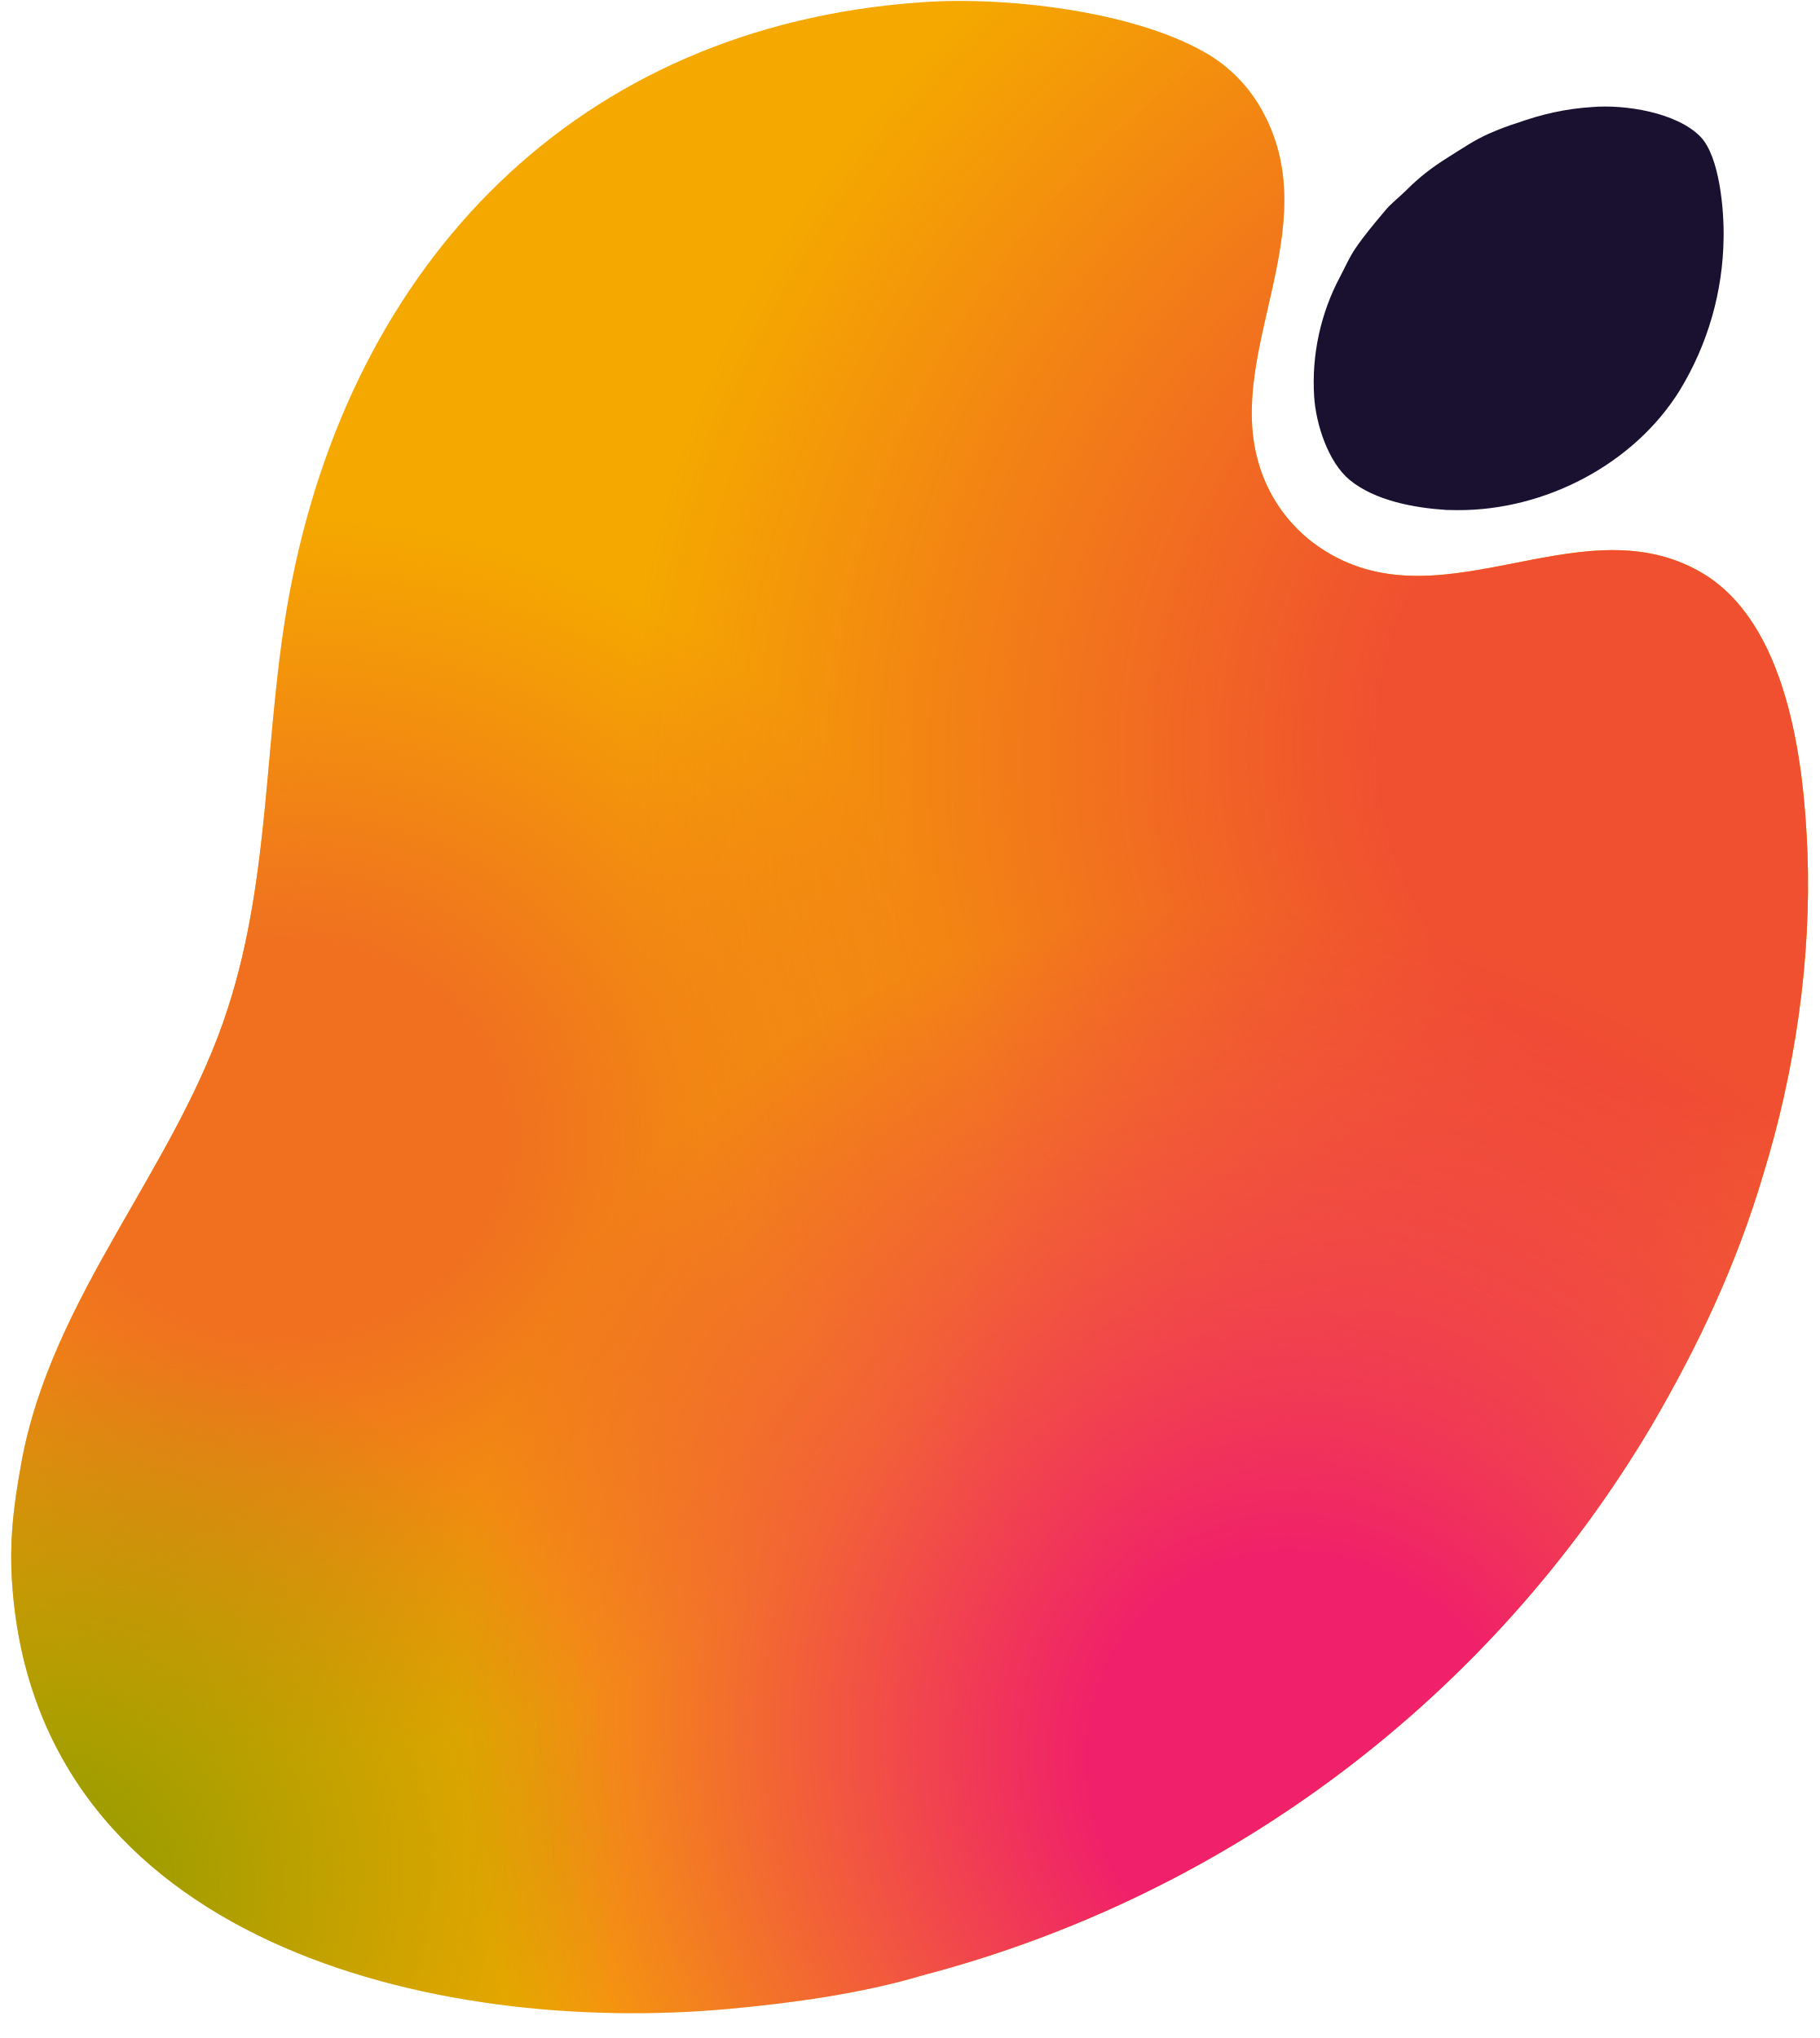
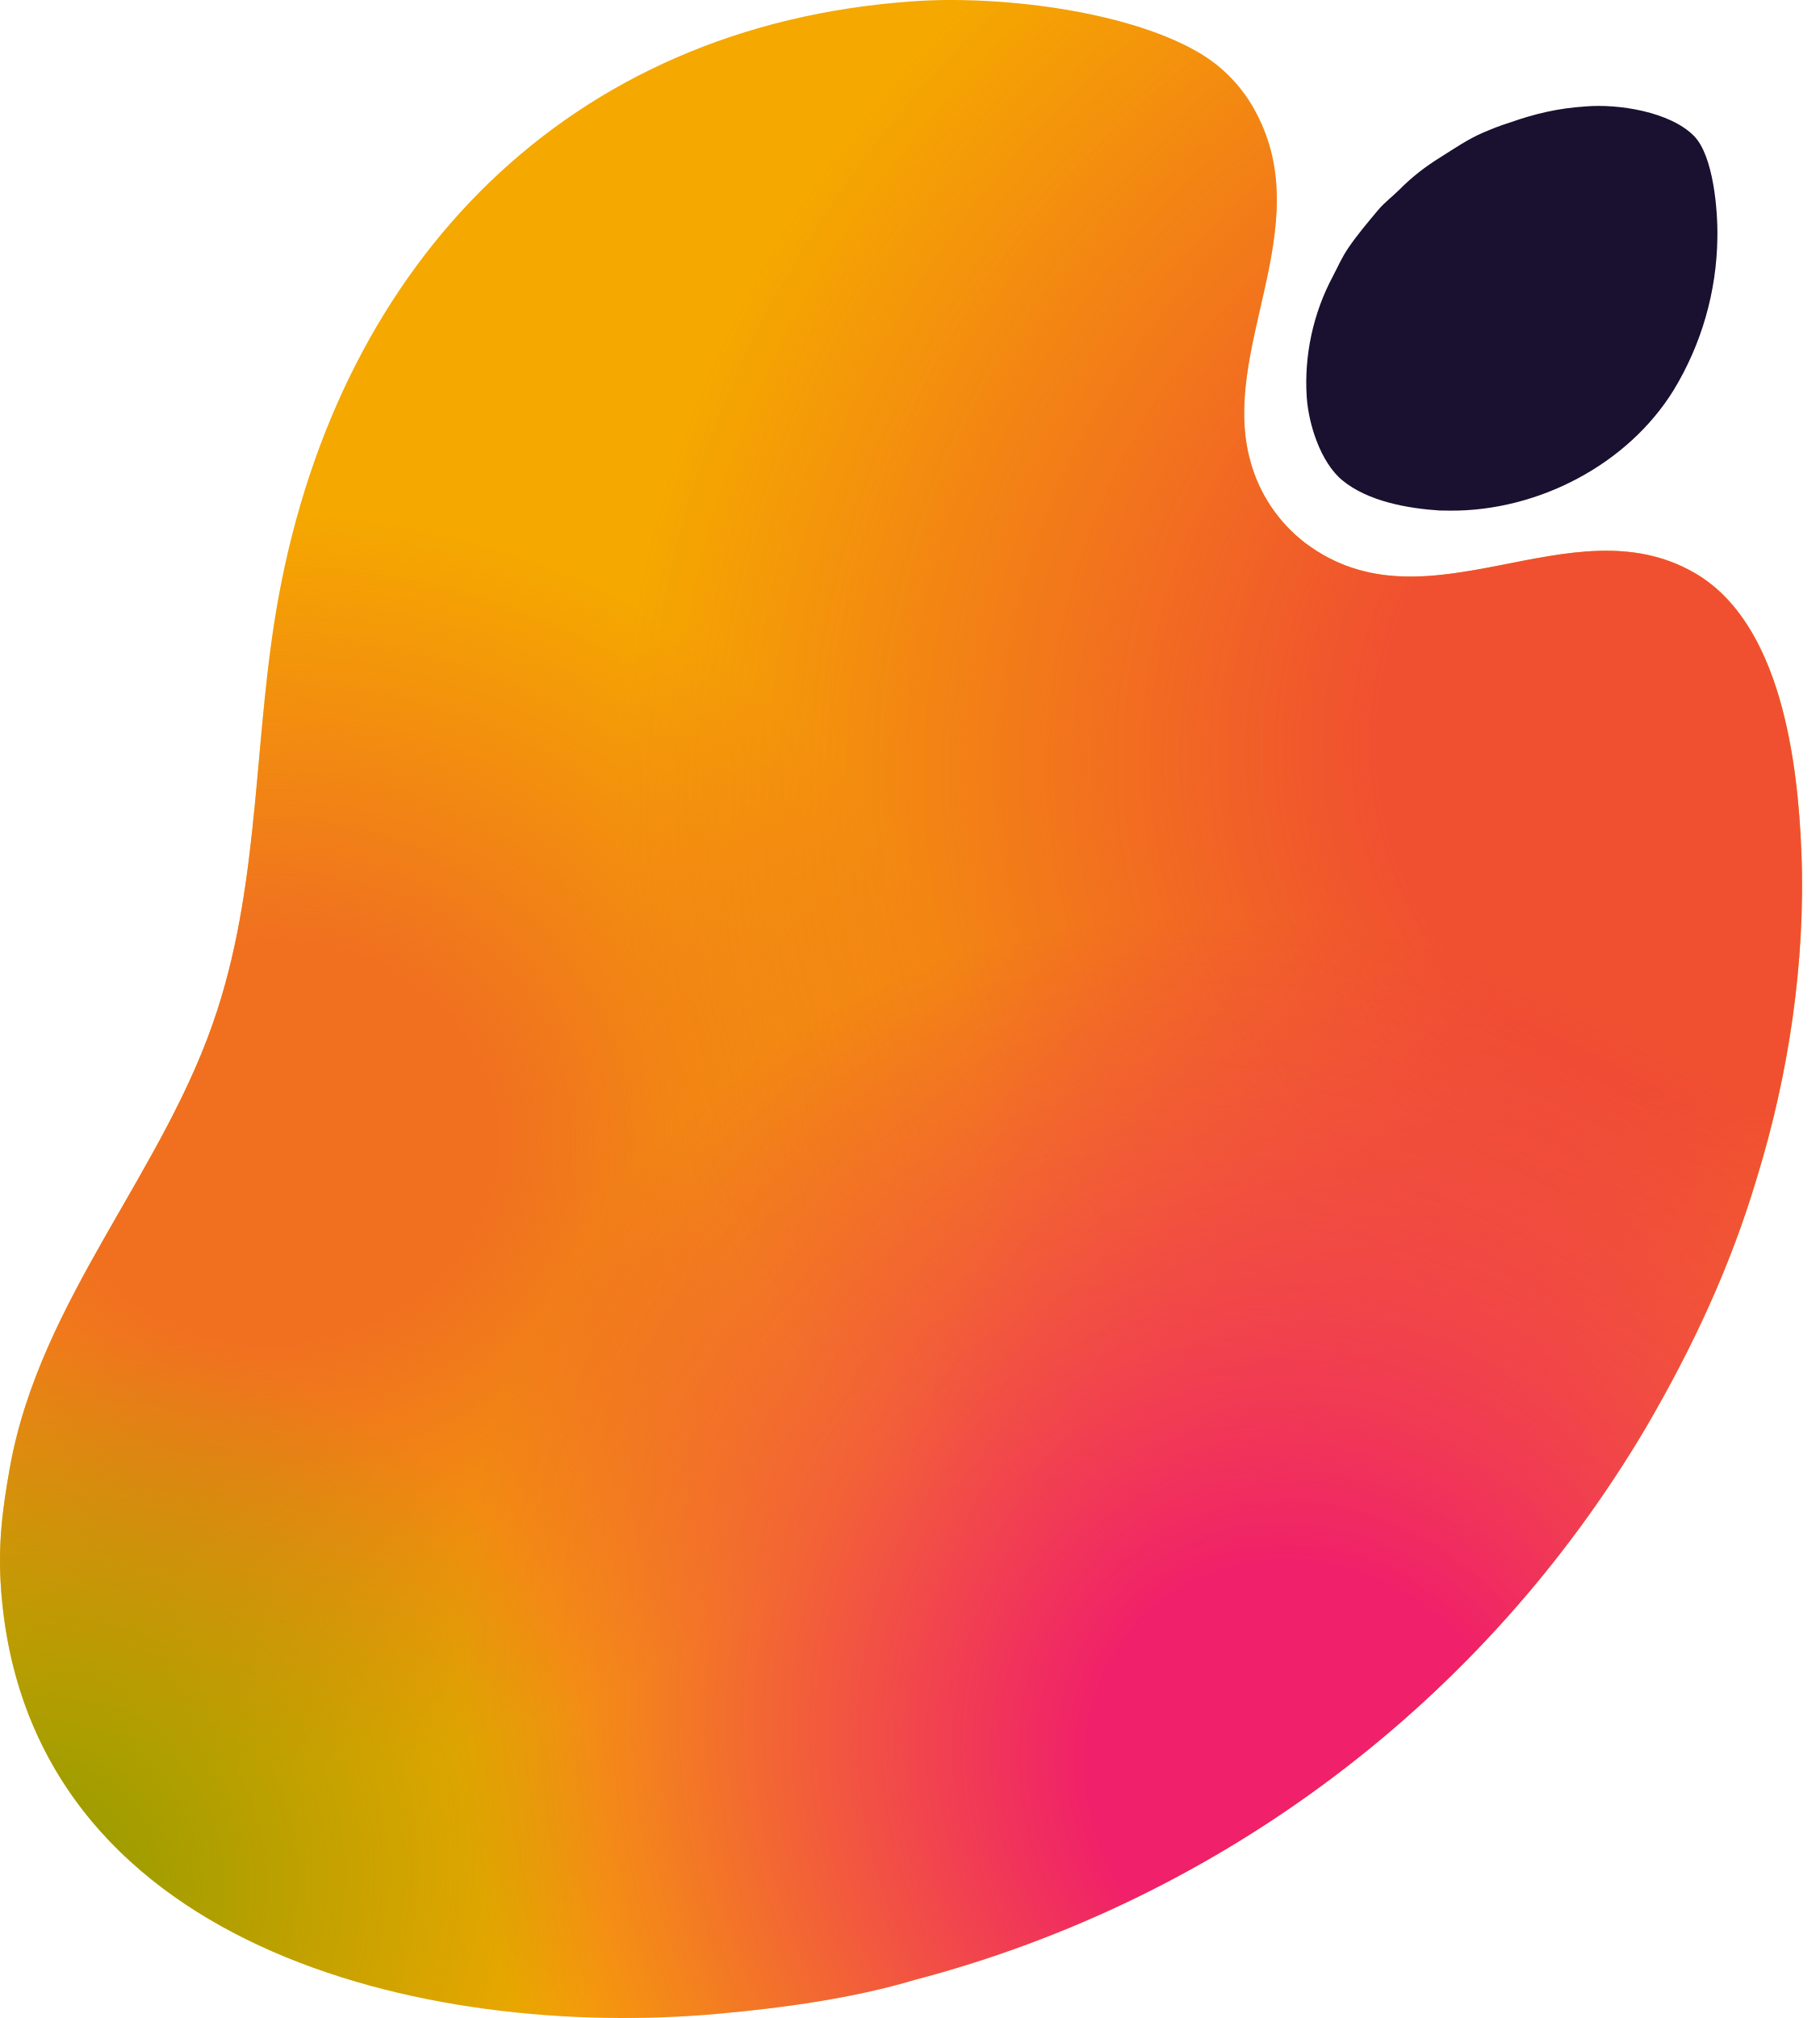
- <svg xmlns="http://www.w3.org/2000/svg" width="100" height="112" viewBox="0 0 31.1 35.2" fill="none">
-   <path id="dot" d="M27.339 1.849C27.908 1.801 28.797 1.942 29.207 2.357C29.545 2.698 29.62 3.644 29.611 4.108C29.6 5.036 29.339 5.945 28.856 6.738C28.063 8.022 26.52 8.818 25.016 8.811C24.951 8.811 24.887 8.809 24.823 8.808C24.273 8.772 23.591 8.651 23.151 8.289C22.777 7.98 22.568 7.321 22.538 6.851C22.491 6.138 22.649 5.408 22.987 4.777C23.076 4.609 23.139 4.456 23.25 4.291C23.404 4.064 23.585 3.851 23.762 3.64C23.868 3.51 24.012 3.404 24.129 3.286C24.359 3.056 24.574 2.891 24.85 2.718C25.088 2.57 25.31 2.415 25.572 2.302C25.725 2.236 25.873 2.177 26.033 2.128C26.473 1.972 26.873 1.879 27.339 1.849Z" fill="#1A1030" />
-   <path id="fruit" d="M15.743 0.04C17.182 -0.067 19.375 0.185 20.628 0.893C21.074 1.14 21.437 1.515 21.671 1.968C22.721 3.958 21.034 6.047 21.567 7.961C21.719 8.52 22.05 9.013 22.509 9.366C24.611 10.953 27.074 8.645 29.219 9.884C30.709 10.744 30.999 13.137 31.059 14.711C31.13 16.581 30.842 18.515 30.291 20.302C29.833 21.839 29.183 23.225 28.376 24.609C25.593 29.313 21.067 32.728 15.781 34.116C14.716 34.433 13.527 34.596 12.425 34.697C7.35 35.162 0.496 33.548 0.048 27.387C-0.007 26.633 0.067 26.031 0.2 25.292C0.721 22.379 2.884 20.18 3.772 17.415C4.524 15.102 4.393 12.651 4.833 10.269C5.895 4.521 9.81 0.457 15.743 0.04Z" fill="#F5A800" />
-   <path id="fruit-g1" d="M15.743 0.04C17.182 -0.067 19.375 0.185 20.628 0.893C21.074 1.14 21.437 1.515 21.671 1.968C22.721 3.958 21.034 6.047 21.567 7.961C21.719 8.52 22.05 9.013 22.509 9.366C24.611 10.953 27.074 8.645 29.219 9.884C30.709 10.744 30.999 13.137 31.059 14.711C31.13 16.581 30.842 18.515 30.291 20.302C29.833 21.839 29.183 23.225 28.376 24.609C25.593 29.313 21.067 32.728 15.781 34.116C14.716 34.433 13.527 34.596 12.425 34.697C7.35 35.162 0.496 33.548 0.048 27.387C-0.007 26.633 0.067 26.031 0.2 25.292C0.721 22.379 2.884 20.18 3.772 17.415C4.524 15.102 4.393 12.651 4.833 10.269C5.895 4.521 9.81 0.457 15.743 0.04Z" fill="url(#paint0_radial)" />
-   <path id="fruit-g2" d="M15.743 0.04C17.182 -0.067 19.375 0.185 20.628 0.893C21.074 1.14 21.437 1.515 21.671 1.968C22.721 3.958 21.034 6.047 21.567 7.961C21.719 8.52 22.05 9.013 22.509 9.366C24.611 10.953 27.074 8.645 29.219 9.884C30.709 10.744 30.999 13.137 31.059 14.711C31.13 16.581 30.842 18.515 30.291 20.302C29.833 21.839 29.183 23.225 28.376 24.609C25.593 29.313 21.067 32.728 15.781 34.116C14.716 34.433 13.527 34.596 12.425 34.697C7.35 35.162 0.496 33.548 0.048 27.387C-0.007 26.633 0.067 26.031 0.2 25.292C0.721 22.379 2.884 20.18 3.772 17.415C4.524 15.102 4.393 12.651 4.833 10.269C5.895 4.521 9.81 0.457 15.743 0.04Z" fill="url(#paint1_radial)" />
-   <path id="fruit-g3" d="M15.743 0.04C17.182 -0.067 19.375 0.185 20.628 0.893C21.074 1.14 21.437 1.515 21.671 1.968C22.721 3.958 21.034 6.047 21.567 7.961C21.719 8.52 22.05 9.013 22.509 9.366C24.611 10.953 27.074 8.645 29.219 9.884C30.709 10.744 30.999 13.137 31.059 14.711C31.13 16.581 30.842 18.515 30.291 20.302C29.833 21.839 29.183 23.225 28.376 24.609C25.593 29.313 21.067 32.728 15.781 34.116C14.716 34.433 13.527 34.596 12.425 34.697C7.35 35.162 0.496 33.548 0.048 27.387C-0.007 26.633 0.067 26.031 0.2 25.292C0.721 22.379 2.884 20.18 3.772 17.415C4.524 15.102 4.393 12.651 4.833 10.269C5.895 4.521 9.81 0.457 15.743 0.04Z" fill="url(#paint2_radial)" />
-   <path id="fruit-g4" d="M15.743 0.04C17.182 -0.067 19.375 0.185 20.628 0.893C21.074 1.14 21.437 1.515 21.671 1.968C22.721 3.958 21.034 6.047 21.567 7.961C21.719 8.52 22.05 9.013 22.509 9.366C24.611 10.953 27.074 8.645 29.219 9.884C30.709 10.744 30.999 13.137 31.059 14.711C31.13 16.581 30.842 18.515 30.291 20.302C29.833 21.839 29.183 23.225 28.376 24.609C25.593 29.313 21.067 32.728 15.781 34.116C14.716 34.433 13.527 34.596 12.425 34.697C7.35 35.162 0.496 33.548 0.048 27.387C-0.007 26.633 0.067 26.031 0.2 25.292C0.721 22.379 2.884 20.18 3.772 17.415C4.524 15.102 4.393 12.651 4.833 10.269C5.895 4.521 9.81 0.457 15.743 0.04Z" fill="url(#paint3_radial)" />
+ <svg xmlns="http://www.w3.org/2000/svg" xmlns:xlink="http://www.w3.org/1999/xlink" width="101" height="112" viewBox="0 0 101 112" fill="none">
+   <path d="M88.005 5.908C89.84 5.751 92.705 6.206 94.026 7.542C95.114 8.643 95.356 11.691 95.328 13.187C95.291 16.178 94.451 19.104 92.895 21.66C90.338 25.797 85.365 28.364 80.519 28.341C80.312 28.34 80.104 28.337 79.897 28.333C78.127 28.216 75.929 27.827 74.511 26.658C73.304 25.663 72.632 23.541 72.533 22.026C72.383 19.727 72.893 17.376 73.981 15.341C74.267 14.8 74.472 14.307 74.831 13.777C75.326 13.045 75.91 12.358 76.478 11.679C76.821 11.258 77.285 10.917 77.663 10.539C78.402 9.797 79.096 9.264 79.986 8.708C80.751 8.23 81.469 7.73 82.31 7.367C82.804 7.154 83.282 6.965 83.797 6.805C85.215 6.304 86.505 6.004 88.005 5.908Z" fill="#1A1030" />
+   <use xlink:href="#stroke0_159_721" fill="#F5A800" />
+   <use xlink:href="#stroke0_159_721" fill="url(#paint0_radial_159_721)" />
+   <use xlink:href="#stroke0_159_721" fill="url(#paint1_radial_159_721)" />
+   <use xlink:href="#stroke0_159_721" fill="url(#paint2_radial_159_721)" />
+   <use xlink:href="#stroke0_159_721" fill="url(#paint3_radial_159_721)" />
  <defs>
-     <radialGradient id="paint0_radial" cx="0" cy="0" r="1" gradientUnits="userSpaceOnUse" gradientTransform="translate(4.76802 19.7133) rotate(-0.92618) scale(12.0749 10.7842)">
+     <radialGradient id="paint0_radial_159_721" cx="0" cy="0" r="1" gradientUnits="userSpaceOnUse" gradientTransform="translate(15.2705 63.4741) rotate(-0.92618) scale(38.9116 34.7521)">
      <stop offset="0.317" stop-color="#F07020" />
      <stop offset="1" stop-color="#F07020" stop-opacity="0" />
    </radialGradient>
-     <radialGradient id="paint1_radial" cx="0" cy="0" r="1" gradientUnits="userSpaceOnUse" gradientTransform="translate(31.0617 12.3522) rotate(162.276) scale(20.6078 18.4049)">
+     <radialGradient id="paint1_radial_159_721" cx="0" cy="0" r="1" gradientUnits="userSpaceOnUse" gradientTransform="translate(100.002 39.7528) rotate(162.276) scale(66.4089 59.3101)">
      <stop offset="0.361" stop-color="#F05030" />
      <stop offset="1" stop-color="#F05030" stop-opacity="0" />
    </radialGradient>
-     <radialGradient id="paint2_radial" cx="0" cy="0" r="1" gradientUnits="userSpaceOnUse" gradientTransform="translate(22.5853 30.8386) rotate(-130.052) scale(15.7726 14.0866)">
+     <radialGradient id="paint2_radial_159_721" cx="0" cy="0" r="1" gradientUnits="userSpaceOnUse" gradientTransform="translate(72.6868 99.3256) rotate(-130.052) scale(50.8276 45.3942)">
      <stop offset="0.26" stop-color="#F0206A" />
      <stop offset="1" stop-color="#F0206A" stop-opacity="0" />
    </radialGradient>
-     <radialGradient id="paint3_radial" cx="0" cy="0" r="1" gradientUnits="userSpaceOnUse" gradientTransform="translate(0.0557913 32.8741) rotate(-27.7585) scale(10.7761 9.62419)">
+     <radialGradient id="paint3_radial_159_721" cx="0" cy="0" r="1" gradientUnits="userSpaceOnUse" gradientTransform="translate(0.0852893 105.885) rotate(-27.7585) scale(34.7262 31.0141)">
      <stop stop-color="#8A9A00" />
      <stop offset="1" stop-color="#8A9A00" stop-opacity="0" />
    </radialGradient>
+     <path id="stroke0_159_721" d="M50.638 0.075C55.275 -0.267 62.343 0.544 66.379 2.826C67.818 3.623 68.987 4.828 69.74 6.29C73.124 12.702 67.688 19.436 69.407 25.602C69.896 27.402 70.962 28.993 72.442 30.129C79.216 35.243 87.15 27.807 94.063 31.798C98.867 34.571 99.8 42.283 99.993 47.355C100.222 53.381 99.293 59.611 97.52 65.37C96.042 70.325 93.949 74.792 91.348 79.251C82.379 94.408 67.795 105.416 50.761 109.888C47.33 110.91 43.495 111.433 39.946 111.759C23.59 113.257 1.504 108.057 0.059 88.204C-0.118 85.771 0.122 83.834 0.549 81.451C2.23 72.063 9.199 64.979 12.062 56.068C14.484 48.614 14.063 40.717 15.481 33.04C18.902 14.518 31.52 1.421 50.638 0.075Z" />
  </defs>
</svg>
